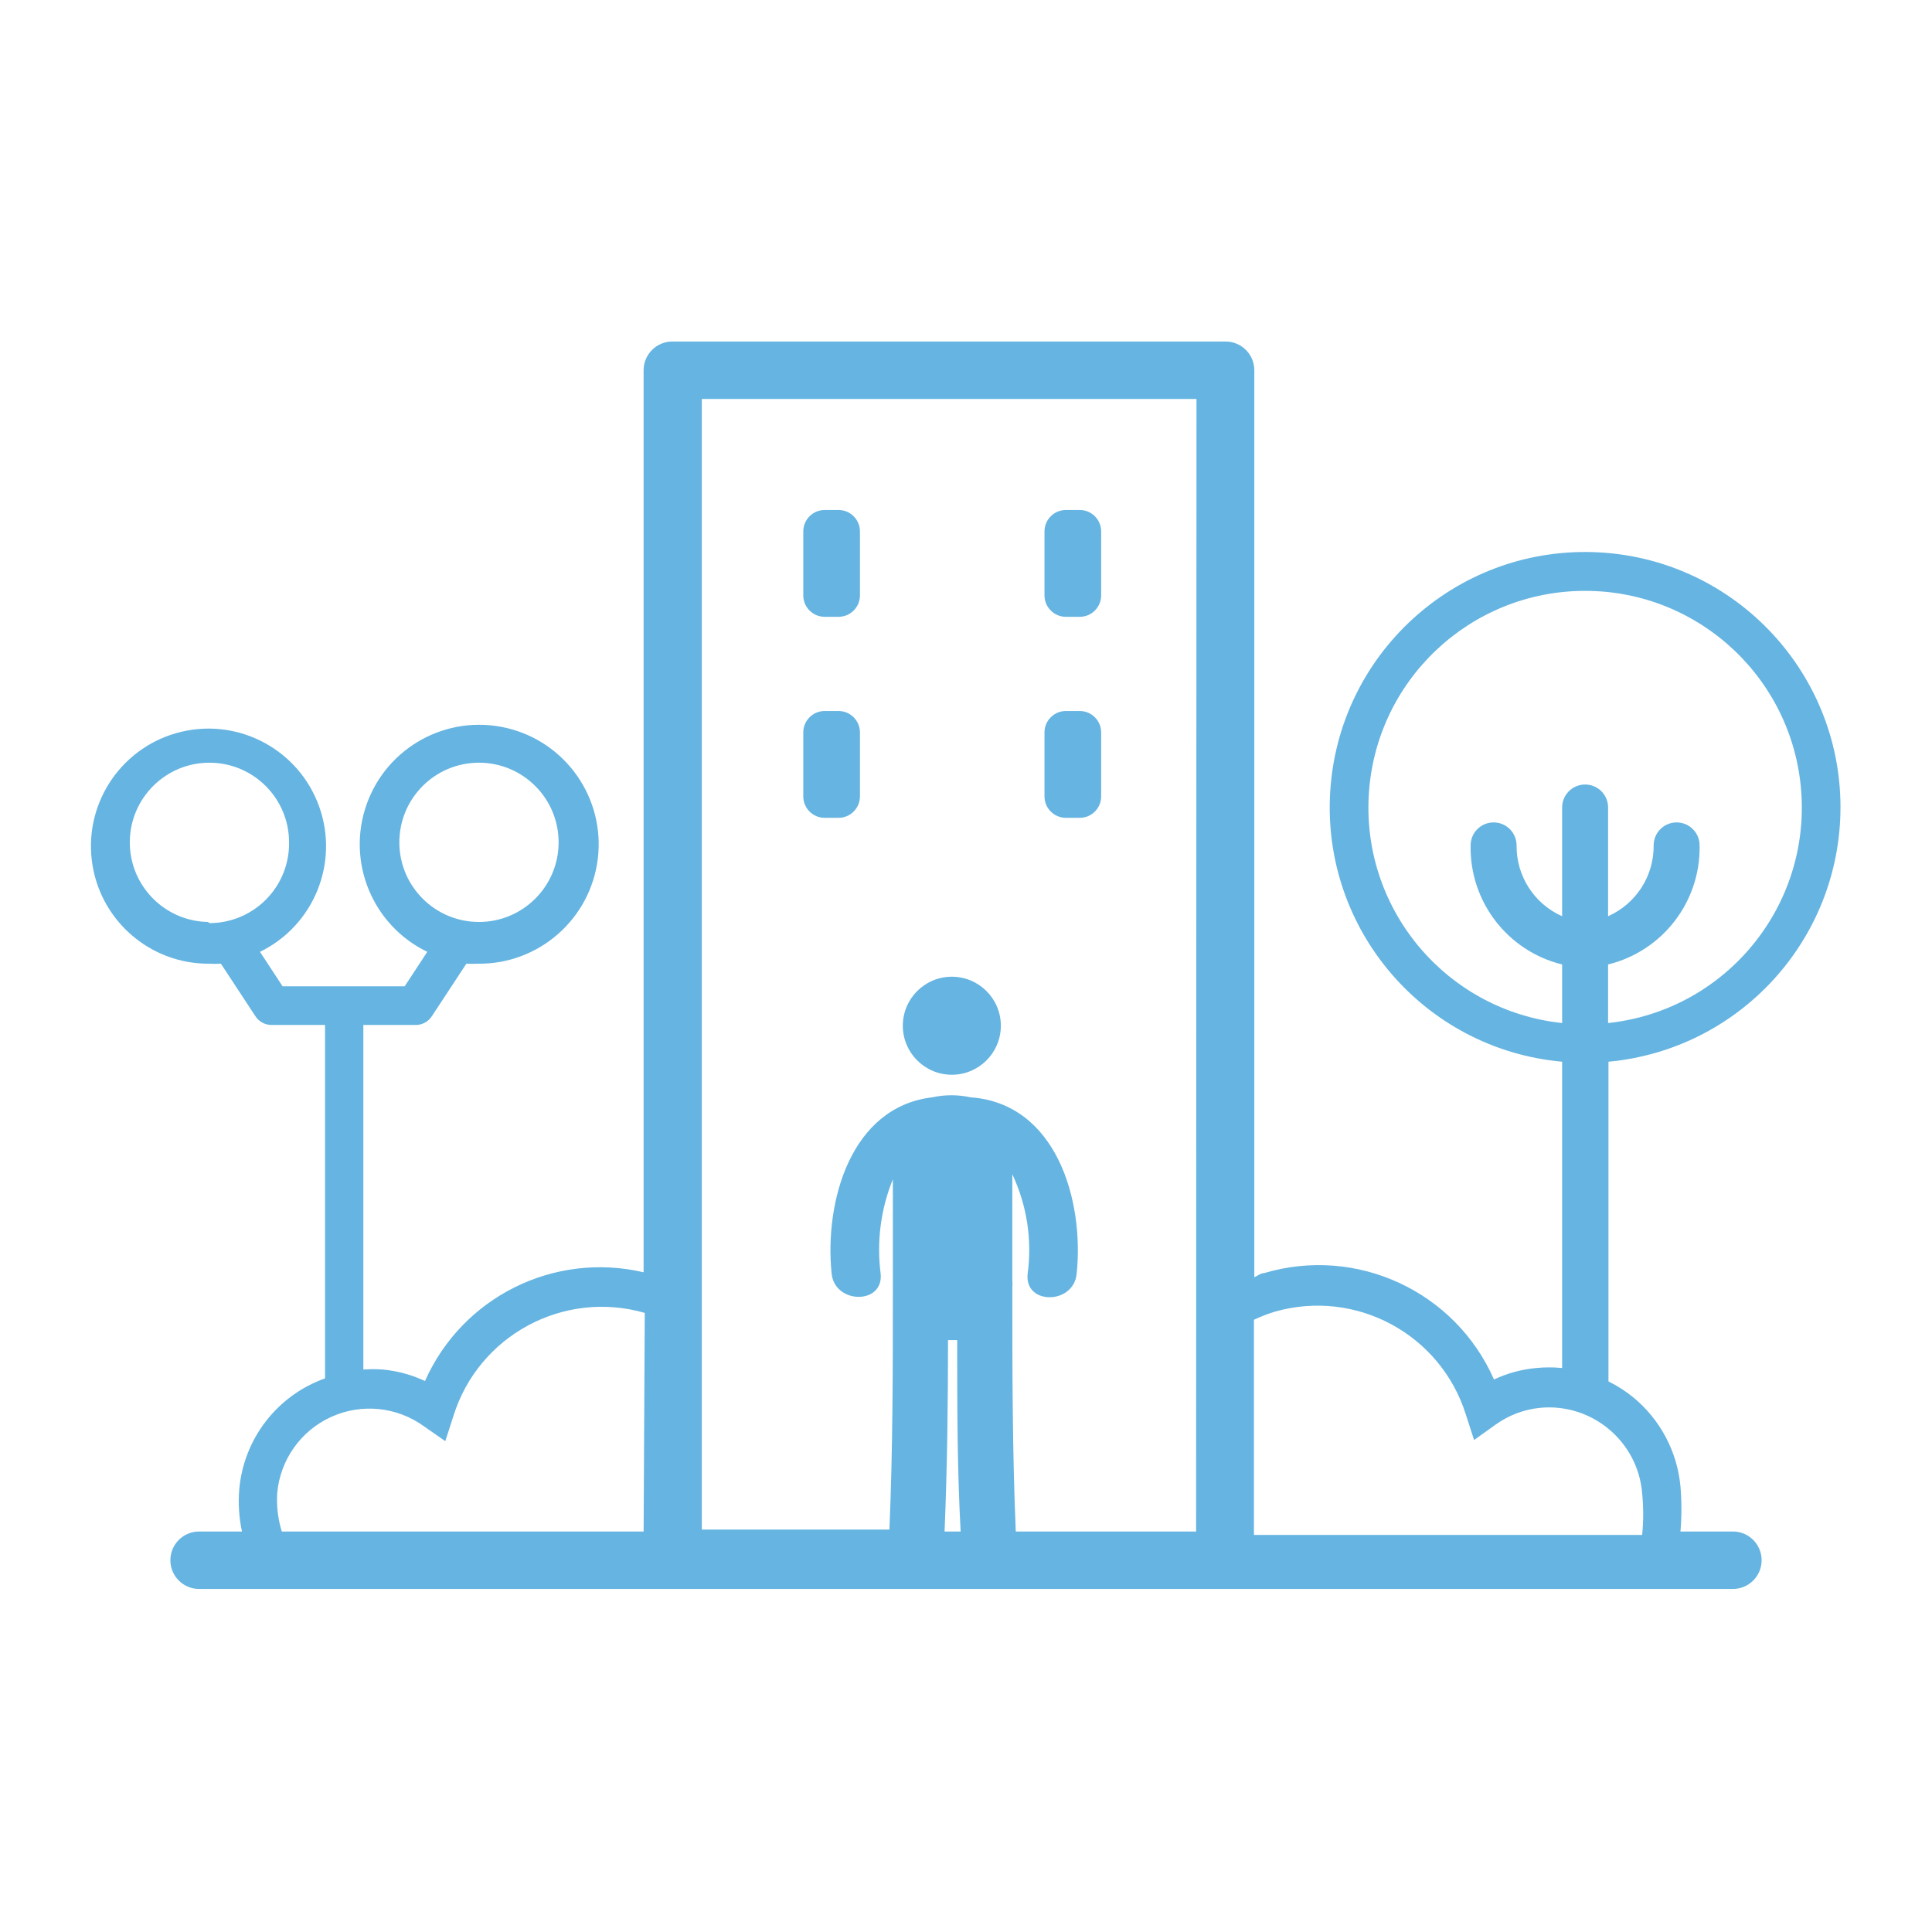
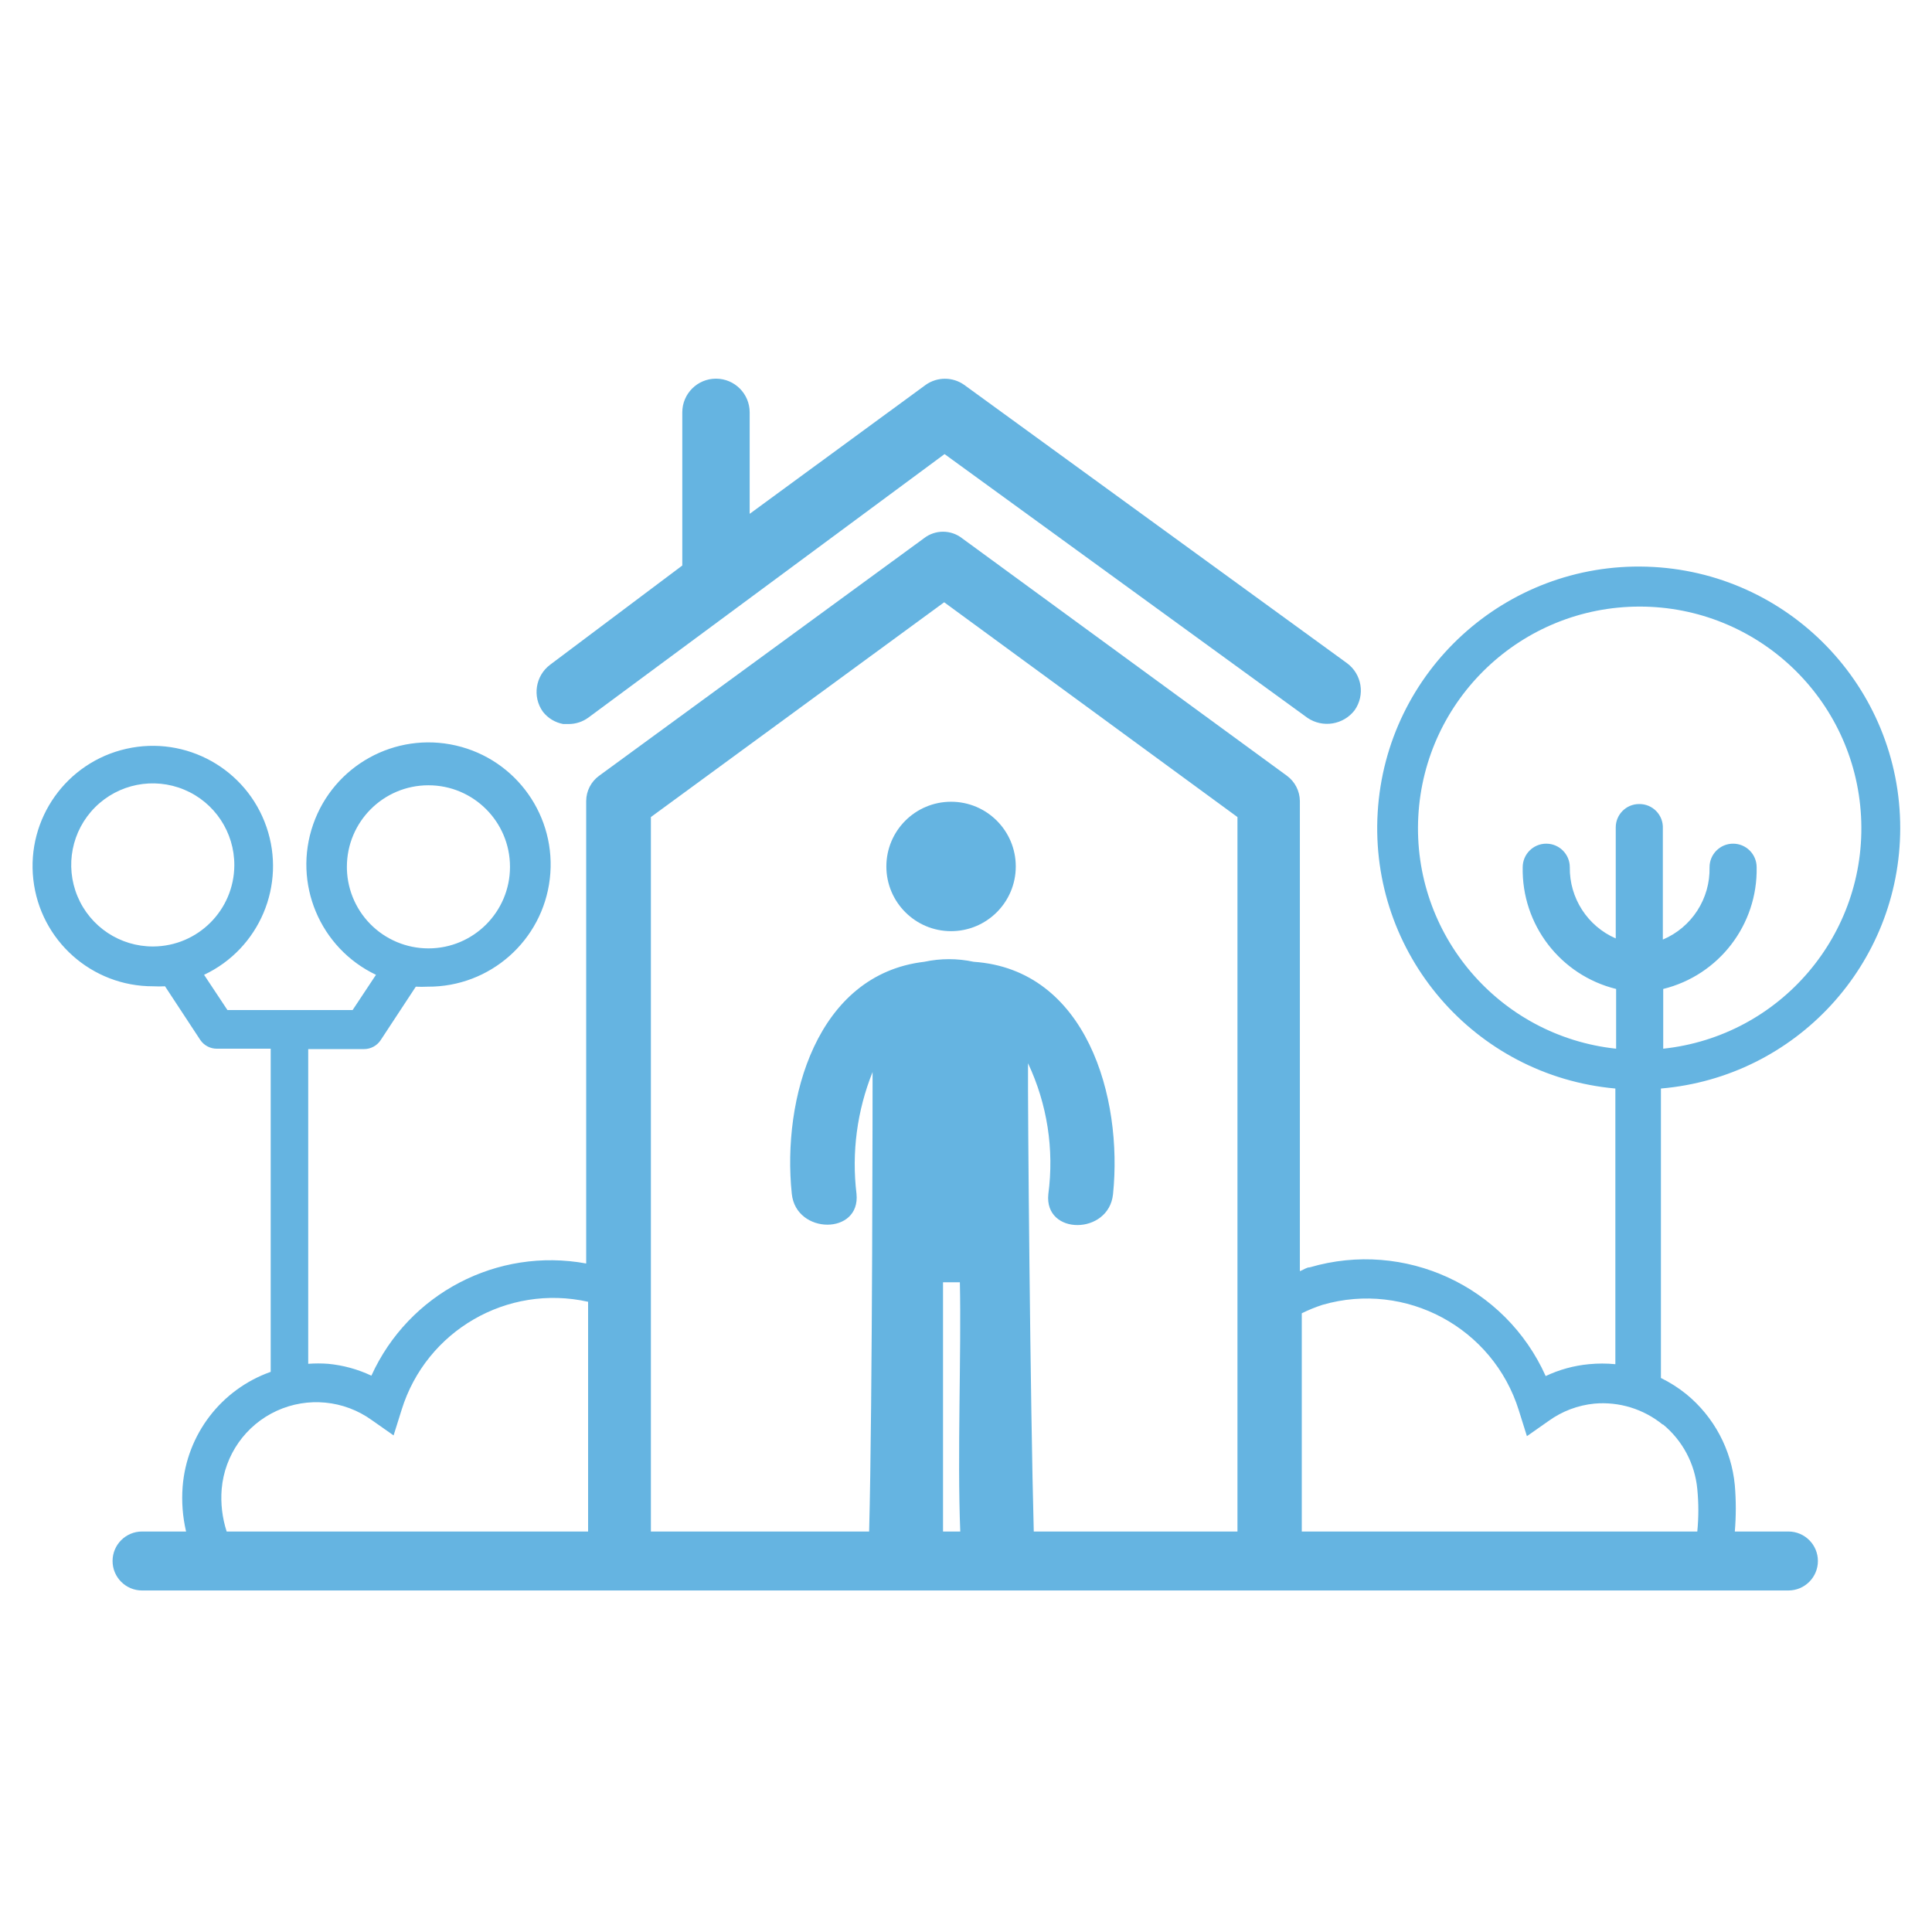
<svg xmlns="http://www.w3.org/2000/svg" id="Layer_1" data-name="Layer 1" viewBox="0 0 50.46 50.46">
  <defs>
    <style>.cls-1{fill:#65b4e1;}</style>
  </defs>
-   <path class="cls-1" d="M48.07,21.09a6.67,6.67,0,1,0-7.27,6.64v8a3.43,3.43,0,0,0-.68,0,3.3,3.3,0,0,0-1.1.3,5,5,0,0,0-6-2.78c-.09,0-.17.07-.26.11V9.67A.75.75,0,0,0,32,8.92H17.56a.75.75,0,0,0-.75.75V33.23a5,5,0,0,0-5.71,2.84,3.31,3.31,0,0,0-1.1-.3,3.41,3.41,0,0,0-.51,0v-9h1.37a.5.5,0,0,0,.42-.23l.9-1.37,0,0a3,3,0,0,0,.3,0,3.12,3.12,0,1,0-1.32-.31l-.59.9H7.38l-.59-.9a3.07,3.07,0,1,0-1.32.31,3,3,0,0,0,.3,0l0,0,.9,1.37a.5.5,0,0,0,.42.23H8.49V36a3.39,3.39,0,0,0-2.24,2.89A3.76,3.76,0,0,0,6.32,40H5.2a.75.75,0,1,0,0,1.5H45.26a.75.75,0,0,0,0-1.5H43.89a7,7,0,0,0,0-1.18,3.42,3.42,0,0,0-1.24-2.33,3.47,3.47,0,0,0-.64-.41V27.73A6.68,6.68,0,0,0,48.07,21.09ZM10.43,22a2.08,2.08,0,1,1,2.08,2.08A2.08,2.08,0,0,1,10.43,22Zm-5,2.08A2.08,2.08,0,1,1,7.55,22,2.08,2.08,0,0,1,5.47,24.11ZM16.81,40H7.36A2.79,2.79,0,0,1,7.24,39a2.42,2.42,0,0,1,3.83-1.75l.56.39.21-.65a4.06,4.06,0,0,1,5-2.7Zm7.86,0h0c.07-1.67.09-3.33.09-5H25c0,1.67,0,3.34.09,5h-.39Zm6.57,0H26.53c-.09-2.13-.09-4.25-.09-6.38a.84.84,0,0,0,0-.18c0-.92,0-1.85,0-2.77a4.64,4.64,0,0,1,.4,2.6c-.09.82,1.2.81,1.28,0,.2-1.92-.53-4.45-2.77-4.61a2.33,2.33,0,0,0-1,0c-2.13.25-2.82,2.72-2.63,4.6.08.81,1.37.82,1.28,0a4.89,4.89,0,0,1,.32-2.46v2.68s0,.06,0,.09,0,0,0,0c0,2.13,0,4.26-.09,6.38h-4.9V10.42H31.25ZM42,37.31A2.43,2.43,0,0,1,42.89,39a5.54,5.54,0,0,1,0,1.09H32.75V34.47a4.11,4.11,0,0,1,.54-.21,4.06,4.06,0,0,1,5,2.7l.21.65.56-.4a2.4,2.4,0,0,1,1.16-.44A2.43,2.43,0,0,1,42,37.31ZM41.4,20.49a.6.6,0,0,0-.6.6v2.84a2,2,0,0,1-1.19-1.85.6.6,0,1,0-1.2,0,3.14,3.14,0,0,0,2.39,3.11v1.53a5.66,5.66,0,1,1,1.2,0V25.19a3.14,3.14,0,0,0,2.39-3.11.6.6,0,1,0-1.2,0A2,2,0,0,1,42,23.93V21.09A.6.6,0,0,0,41.4,20.49Z" />
-   <circle class="cls-1" cx="24.86" cy="26.79" r="1.28" />
-   <rect class="cls-1" x="20.98" y="13.32" width="1.48" height="2.79" rx="0.56" ry="0.56" />
-   <rect class="cls-1" x="27.28" y="13.32" width="1.48" height="2.79" rx="0.56" ry="0.56" />
-   <rect class="cls-1" x="20.98" y="18.57" width="1.48" height="2.79" rx="0.56" ry="0.56" />
-   <rect class="cls-1" x="27.28" y="18.57" width="1.48" height="2.79" rx="0.56" ry="0.56" />
+   <circle class="cls-1" cx="24.84" cy="22.63" r="1.69" />
+   <path class="cls-1" d="M49.63,21.64a6.83,6.83,0,1,0-7.44,6.79v7.2a3.51,3.51,0,0,0-.69,0,3.38,3.38,0,0,0-1.13.31,5.16,5.16,0,0,0-6.16-2.84c-.09,0-.17.07-.26.1V20.92a.83.83,0,0,0-.34-.66l-8.48-6.2a.81.81,0,0,0-1,0l-8.48,6.2a.82.82,0,0,0-.34.66V33a5.14,5.14,0,0,0-5.61,2.93,3.39,3.39,0,0,0-1.13-.31,3.49,3.49,0,0,0-.52,0V27.4H9.51a.52.52,0,0,0,.43-.23l.92-1.4,0,0a3.09,3.09,0,0,0,.31,0,3.19,3.19,0,1,0-1.35-.31l-.61.92H5.94l-.61-.92A3.14,3.14,0,1,0,4,25.76a3.09,3.09,0,0,0,.31,0l0,0,.92,1.4a.52.52,0,0,0,.43.23H7.07v8.44a3.47,3.47,0,0,0-2.3,3A3.85,3.85,0,0,0,4.86,40H3.71a.77.77,0,1,0,0,1.54h43a.77.77,0,0,0,0-1.54h-1.4a7.21,7.21,0,0,0,0-1.21,3.5,3.5,0,0,0-1.27-2.38,3.55,3.55,0,0,0-.66-.42V28.43A6.83,6.83,0,0,0,49.63,21.64Zm-40.57,1a2.13,2.13,0,1,1,2.13,2.13A2.13,2.13,0,0,1,9.06,22.6ZM4,24.72A2.13,2.13,0,1,1,6.12,22.6,2.13,2.13,0,0,1,4,24.72ZM15.36,40H5.92a2.85,2.85,0,0,1-.13-1.11,2.48,2.48,0,0,1,3.92-1.8l.57.4.21-.67A4.15,4.15,0,0,1,15.36,34Zm9.72,0h-.45c0-2,0-4.67,0-6.51h.44C25.11,35.34,25,38,25.08,40Zm7.24,0H27c-.09-3.3-.16-11.11-.15-12.23a6.12,6.12,0,0,1,.53,3.42c-.11,1.08,1.58,1.07,1.69,0,.26-2.53-.69-5.87-3.64-6.07a3.07,3.07,0,0,0-1.29,0c-2.81.33-3.72,3.58-3.46,6.06.11,1.07,1.8,1.08,1.69,0A6.45,6.45,0,0,1,22.79,28s0,8.62-.09,12H17V21.34l7.66-5.61,7.66,5.61Zm11.11-2.8a2.49,2.49,0,0,1,.9,1.69,5.67,5.67,0,0,1,0,1.11H34V34.3a4.09,4.09,0,0,1,.54-.22,4.16,4.16,0,0,1,5.13,2.76l.21.67.57-.4a2.45,2.45,0,0,1,1.19-.45A2.48,2.48,0,0,1,43.43,37.21ZM42.81,21a.61.61,0,0,0-.61.61v2.9A2,2,0,0,1,41,22.65a.61.61,0,1,0-1.23,0,3.21,3.21,0,0,0,2.44,3.18v1.56a5.79,5.79,0,1,1,1.23,0V25.83a3.21,3.21,0,0,0,2.44-3.18.61.61,0,1,0-1.23,0,2,2,0,0,1-1.22,1.89v-2.9A.61.61,0,0,0,42.81,21Z" />
+   <path class="cls-1" d="M14.71,18.91h.14a.87.87,0,0,0,.52-.17l9.3-6.88,9.48,6.89a.91.91,0,0,0,1.23-.2.89.89,0,0,0-.2-1.23l-10-7.27a.87.87,0,0,0-1,0l-4.6,3.37V10.77a.88.88,0,1,0-1.76,0v4l-3.45,2.59a.89.89,0,0,0-.19,1.23A.87.87,0,0,0,14.71,18.91Z" />
</svg>
